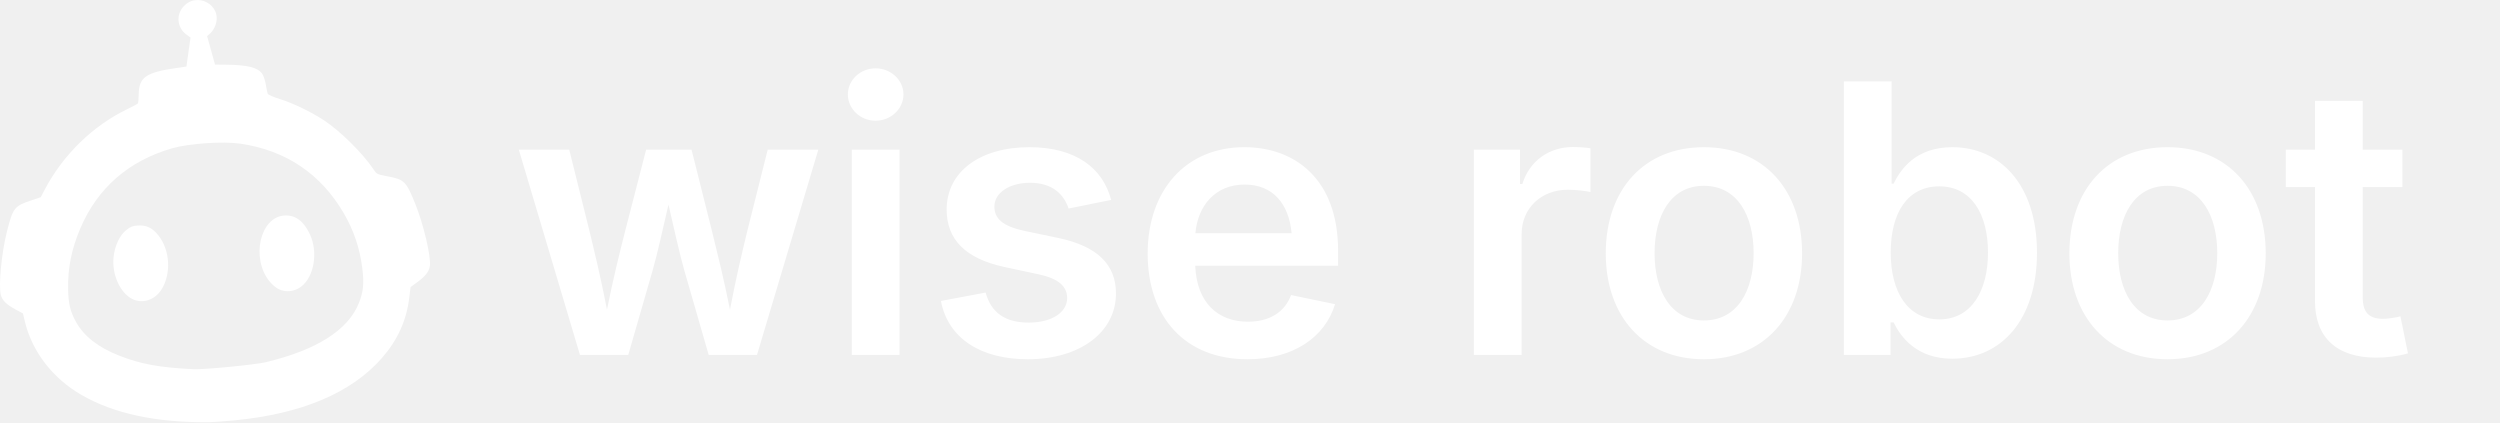
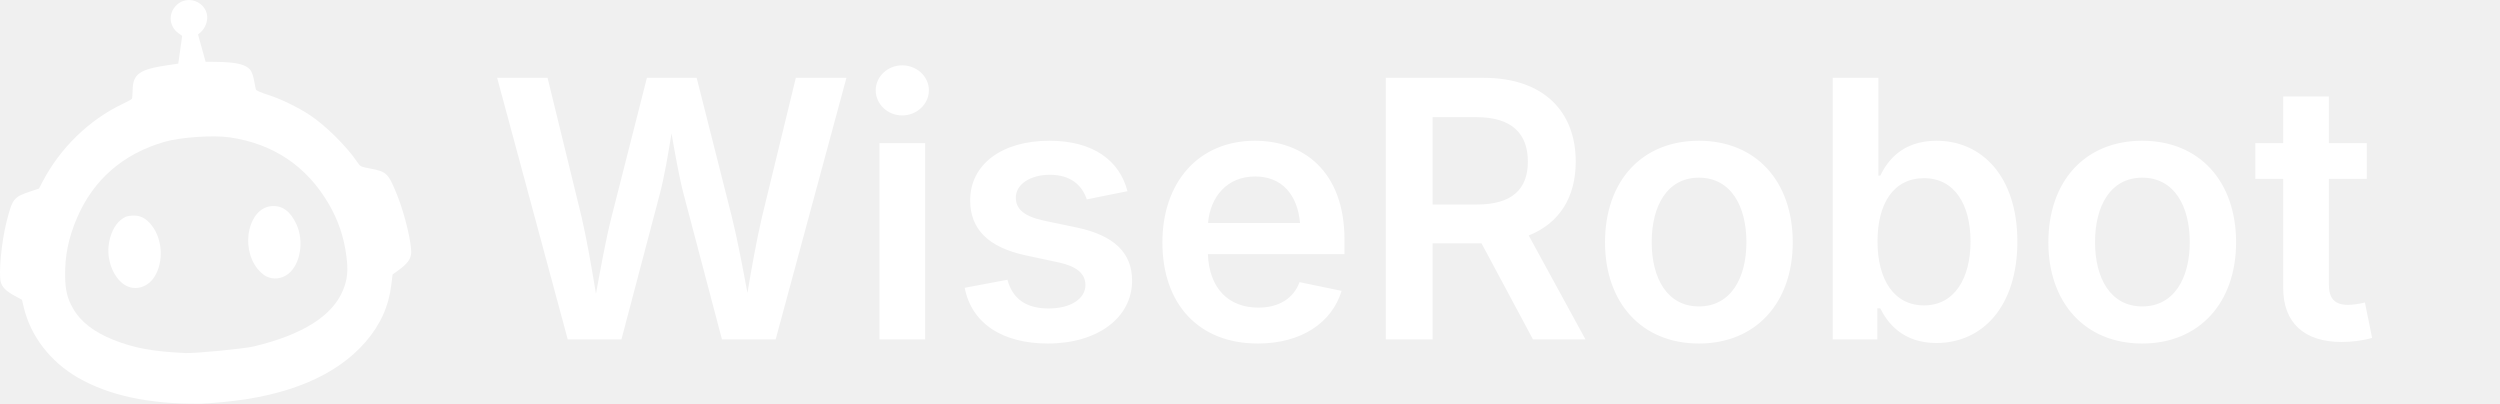
- <svg xmlns="http://www.w3.org/2000/svg" width="218.467" height="36.896" viewBox="0 0 218.467 36.896" version="1.1">
+ <svg xmlns="http://www.w3.org/2000/svg" width="228.467" height="36.896" viewBox="0 0 228.467 36.896" version="1.1">
  <g transform="translate(-159.3422,-68.44234)">
    <path style="fill:#ffffff;stroke-width:0.1" d="m 177.549,105.337 c -4.613,0.036 -8.28,-0.756 -11.114,-2.4 -2.496,-1.448 -4.287,-3.772 -4.912,-6.374 l -0.175,-0.728 -0.652,-0.352 c -0.791,-0.427 -1.159,-0.792 -1.283,-1.27 -0.209,-0.807 0.068,-3.698 0.528,-5.511 0.531,-2.093 0.654,-2.253 2.106,-2.739 l 0.857,-0.287 0.329,-0.63 c 1.601,-3.067 4.243,-5.64 7.281,-7.09 0.455,-0.217 0.851,-0.434 0.882,-0.482 0.03,-0.048 0.06,-0.404 0.067,-0.789 0.023,-1.492 0.626,-1.913 3.293,-2.3 l 0.877,-0.127 0.179,-1.267 0.179,-1.267 -0.345,-0.25 c -0.784,-0.567 -0.938,-1.616 -0.349,-2.365 1.177,-1.495 3.519,-0.24 2.873,1.539 -0.093,0.256 -0.296,0.574 -0.45,0.705 l -0.281,0.239 0.347,1.248 0.347,1.248 0.904,0.007 c 1.907,0.015 2.828,0.241 3.214,0.787 0.117,0.166 0.259,0.59 0.32,0.953 0.06,0.36 0.133,0.72 0.163,0.801 0.029,0.081 0.525,0.294 1.1,0.474 1.123,0.351 2.714,1.119 3.817,1.845 1.428,0.938 3.387,2.877 4.329,4.283 0.284,0.424 0.314,0.439 1.19,0.605 1.516,0.288 1.658,0.427 2.468,2.43 0.707,1.747 1.372,4.558 1.273,5.383 -0.059,0.497 -0.372,0.906 -1.097,1.438 l -0.595,0.436 -0.113,0.929 c -0.241,1.982 -1.008,3.68 -2.372,5.248 -2.662,3.061 -7.031,4.909 -12.935,5.472 -0.905,0.086 -1.917,0.159 -2.248,0.162 z m 5.014,-5.242 c 4.468,-1.071 7.207,-2.814 8.145,-5.181 0.388,-0.98 0.459,-1.707 0.294,-3.032 -0.217,-1.747 -0.743,-3.307 -1.62,-4.809 -2.012,-3.447 -5.065,-5.497 -9.05,-6.078 -1.503,-0.219 -4.483,-0.016 -5.943,0.405 -3.8,1.095 -6.521,3.466 -8.023,6.99 -0.77,1.806 -1.101,3.44 -1.073,5.294 0.019,1.282 0.196,2.011 0.704,2.914 0.696,1.236 1.923,2.194 3.725,2.908 1.905,0.755 3.574,1.06 6.558,1.201 0.887,0.042 5.385,-0.395 6.283,-0.61 z m -11.671,-5.53 c -1.063,-0.543 -1.78,-2.146 -1.628,-3.637 0.102,-0.997 0.533,-1.924 1.104,-2.376 0.391,-0.309 0.55,-0.372 1.027,-0.403 0.749,-0.049 1.274,0.208 1.804,0.882 1.01,1.285 1.119,3.357 0.249,4.721 -0.586,0.919 -1.672,1.264 -2.555,0.812 z m 12.792,-0.859 c -0.235,-0.113 -0.592,-0.425 -0.825,-0.72 -1.597,-2.034 -0.777,-5.566 1.326,-5.709 0.966,-0.066 1.704,0.48 2.248,1.662 0.713,1.551 0.364,3.66 -0.752,4.536 -0.581,0.455 -1.346,0.544 -1.997,0.232 z" id="path245" />
    <text xml:space="preserve" style="font-style:normal;font-variant:normal;font-weight:600;font-stretch:normal;font-size:32.861px;font-family:Montserrat, -apple-system, sans-serif;word-spacing:-3.948px;fill:#ffffff;stroke-width:2.738" x="203.976" y="99.46" id="text344">
-       <tspan x="203.976" y="99.46">wise robot</tspan>
+       <tspan x="203.976" y="99.46">WiseRobot</tspan>
    </text>
  </g>
</svg>
